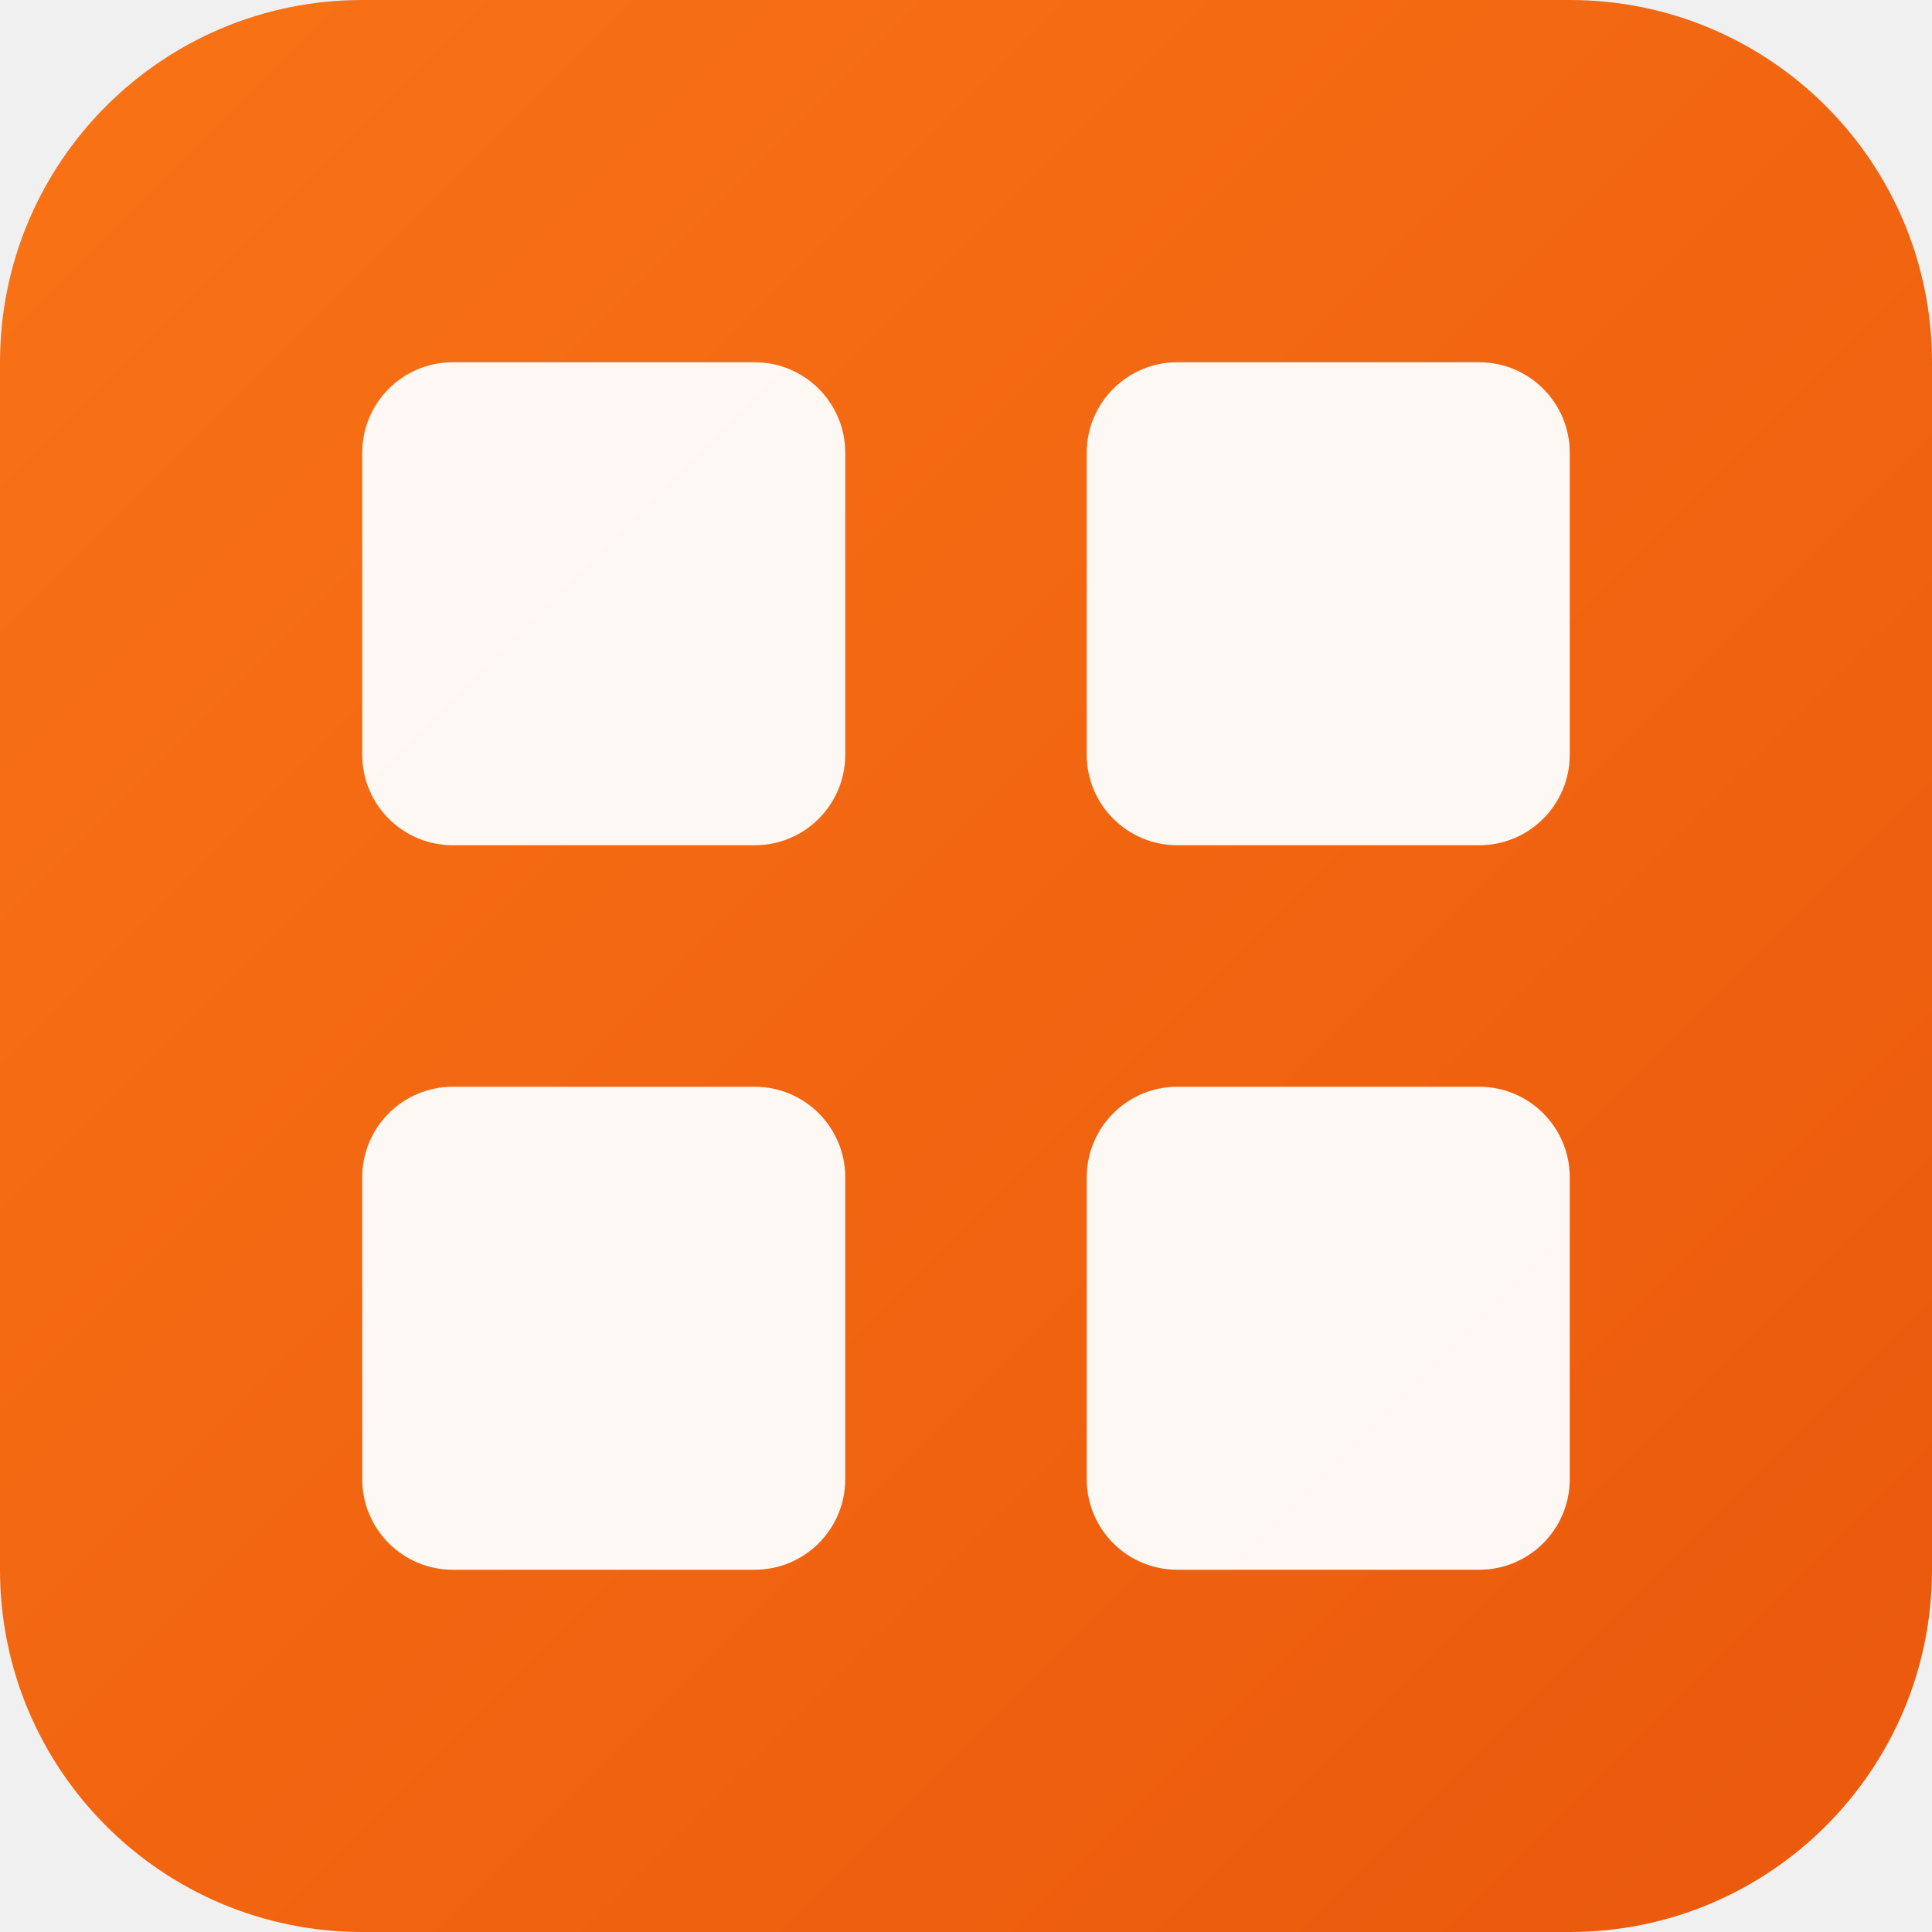
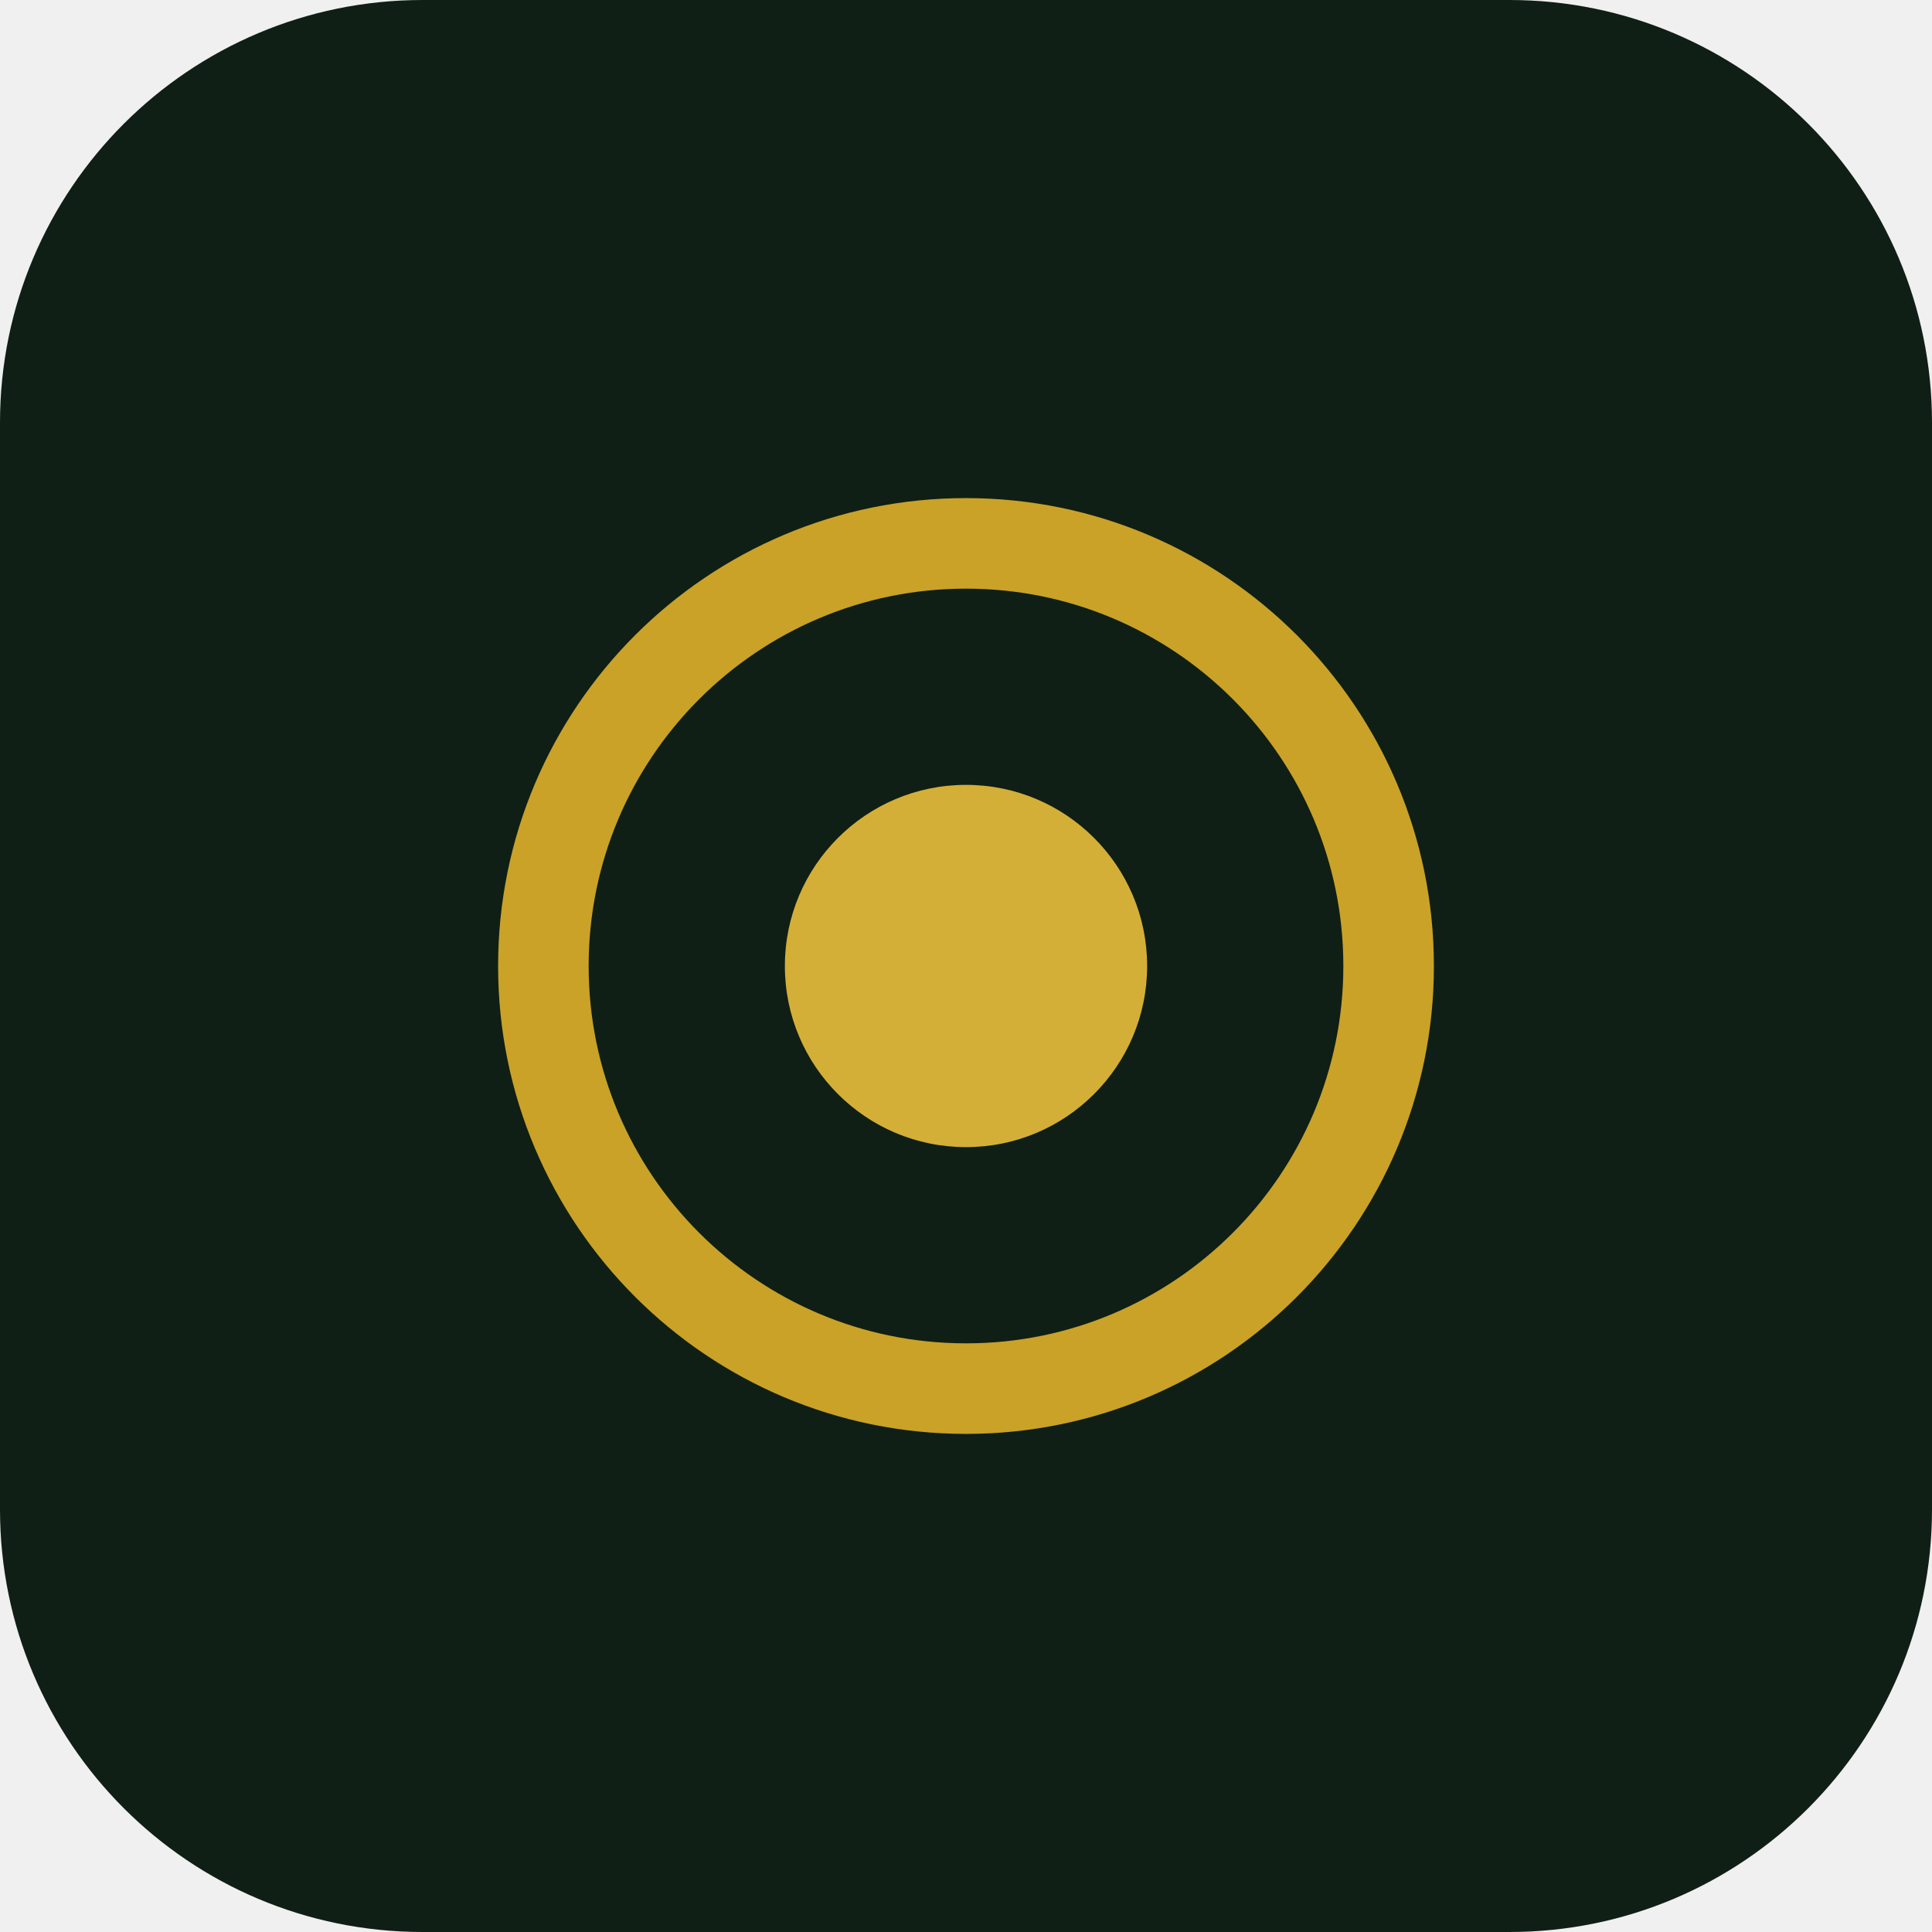
<svg xmlns="http://www.w3.org/2000/svg" width="32" height="32" viewBox="0 0 32 32" fill="none">
-   <defs>
-     <linearGradient id="g" x1="0%" y1="0%" x2="100%" y2="100%">
-       <stop offset="0%" stop-color="#f97316" />
-       <stop offset="100%" stop-color="#ea580c" />
-     </linearGradient>
-   </defs>
-   <rect width="32" height="32" rx="6" fill="url(#g)" />
-   <rect x="6" y="6" width="8" height="8" rx="1.5" fill="white" opacity="0.95" />
-   <rect x="18" y="6" width="8" height="8" rx="1.5" fill="white" opacity="0.95" />
-   <rect x="6" y="18" width="8" height="8" rx="1.5" fill="white" opacity="0.95" />
-   <rect x="18" y="18" width="8" height="8" rx="1.5" fill="white" opacity="0.95" />
+   <rect width="32" height="32" rx="7" fill="#0f1f16" />
+   <circle cx="16" cy="16" r="7" stroke="#c9a227" stroke-width="1.5" fill="none" />
+   <circle cx="16" cy="16" r="3" fill="#d4af37" />
</svg>
